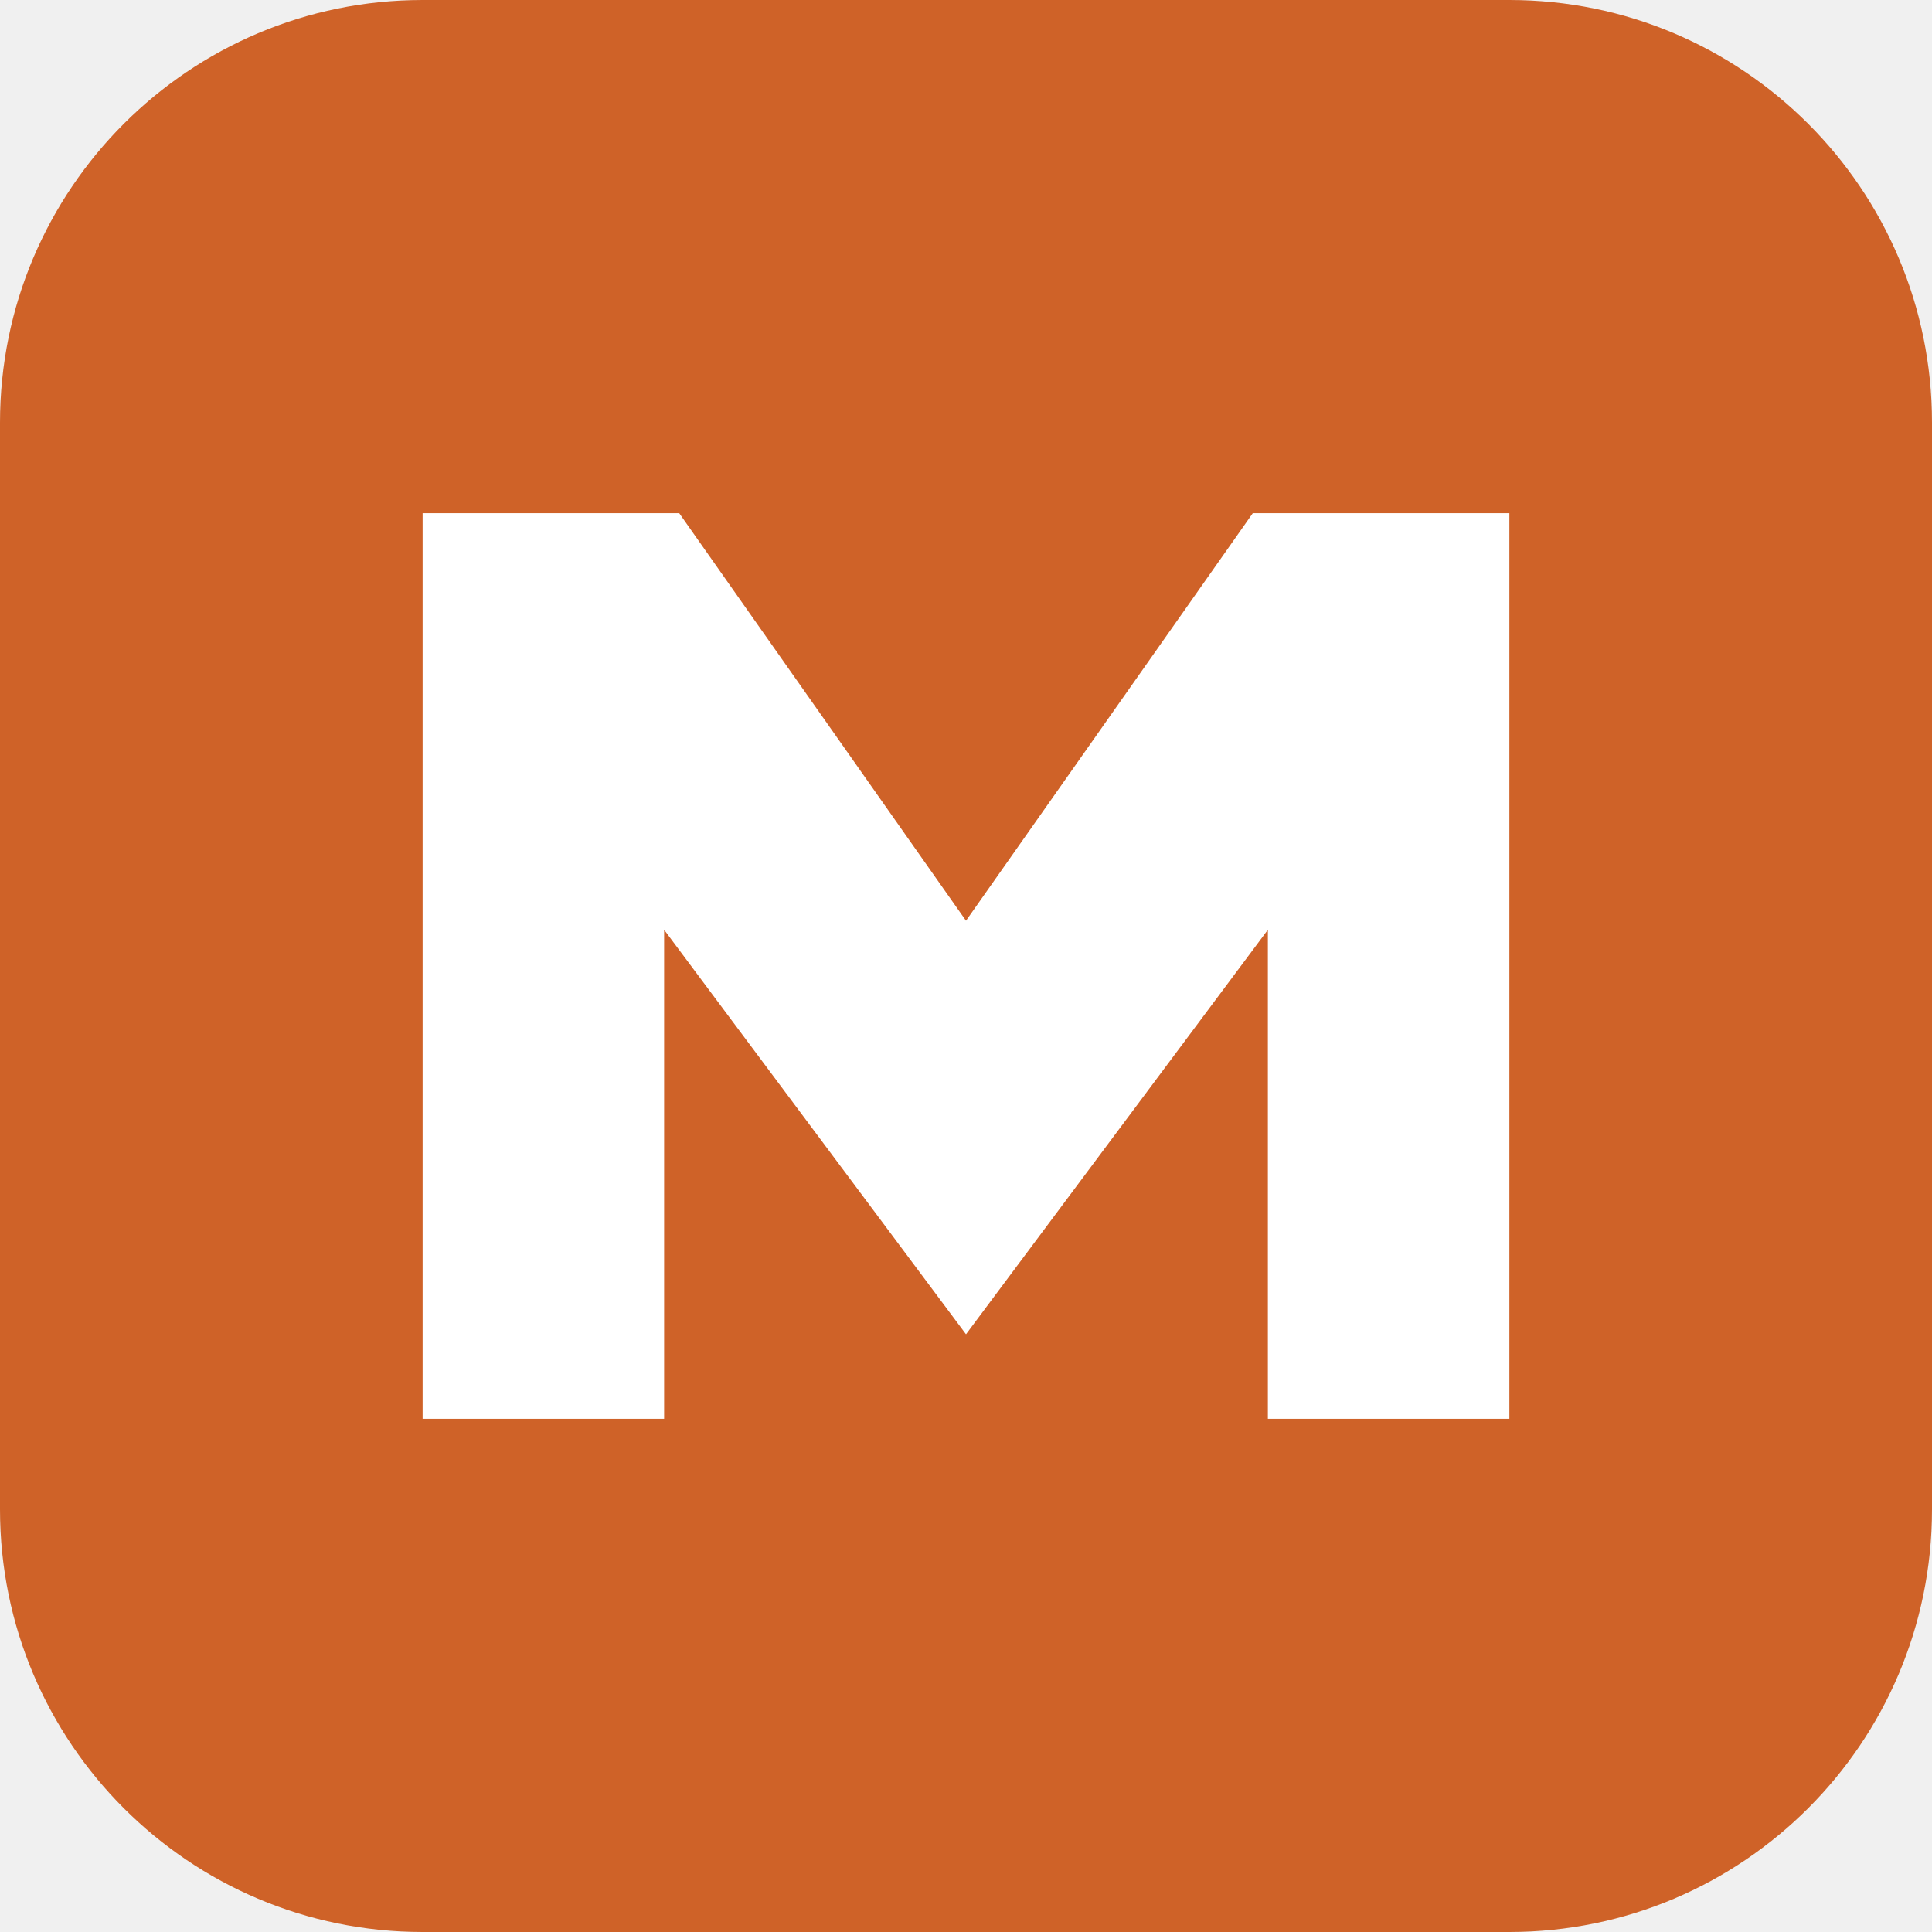
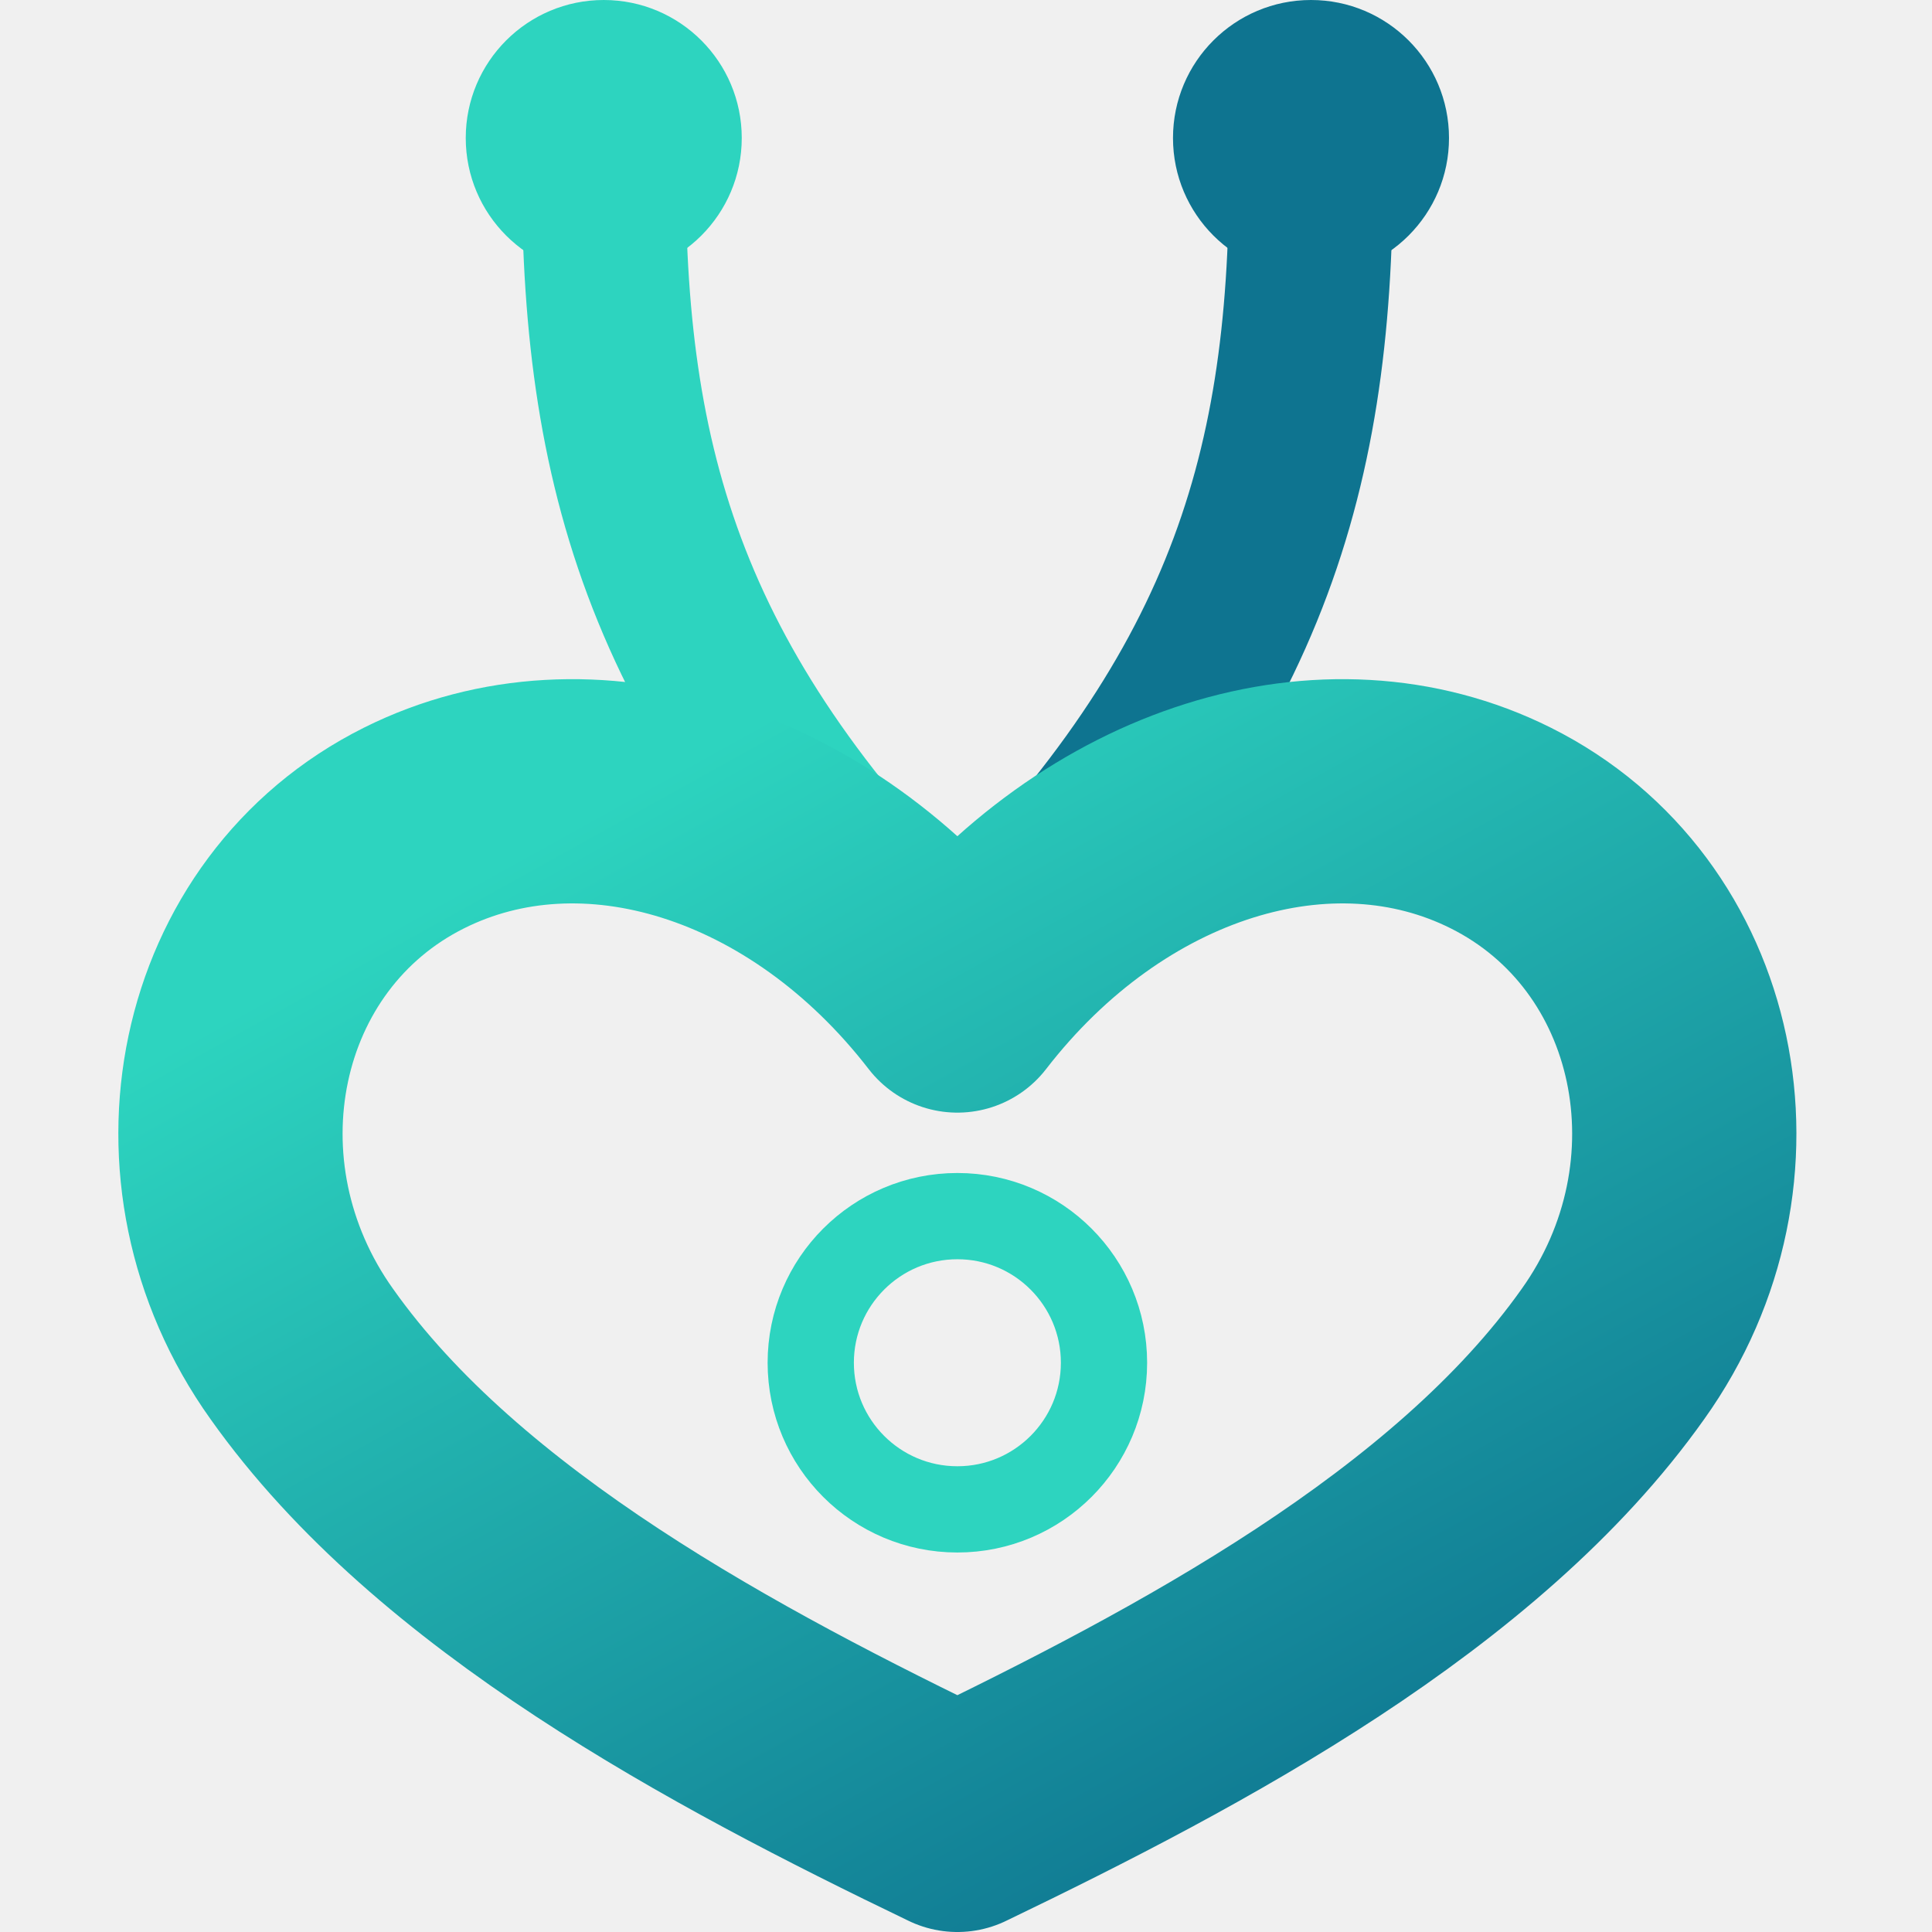
- <svg xmlns="http://www.w3.org/2000/svg" viewBox="0 0 64 64">
-   <rect width="64" height="64" rx="14" fill="#cf6228" />
-   <path d="M14 47V17h8.5L32 30.5 41.5 17H50v30h-8V30.8l-10 13.4-10-13.4V47z" fill="#fff" />
+ <svg xmlns="http://www.w3.org/2000/svg" viewBox="-12 2 224 224">
+   <defs>
+     <linearGradient id="g" x1="0.15" y1="0.1" x2="0.85" y2="1">
+       <stop offset="0" stop-color="#2dd4bf" />
+       <stop offset="1" stop-color="#0e7490" />
+     </linearGradient>
+   </defs>
+   <g fill="none" stroke-linecap="round" stroke-linejoin="round">
+     <path d="M58 22 C58 58 66 84 99 116" stroke="#2dd4bf" stroke-width="19" />
+     <path d="M140 22 C140 58 132 84 99 116" stroke="#0e7490" stroke-width="19" />
+     <path d="M99 118 C82 96 56 88 36 98 C14 109 8 138 23 159 C40 183 72 200 99 213 C126 200 158 183 175 159 C190 138 184 109 162 98 C142 88 116 96 99 118 Z" stroke="url(#g)" stroke-width="26" />
+     <circle cx="99" cy="160" r="17" stroke="#2dd4bf" stroke-width="10" />
+   </g>
+   <circle cx="58" cy="18" r="16" fill="#2dd4bf" />
+   <circle cx="140" cy="18" r="16" fill="#0e7490" />
</svg>
